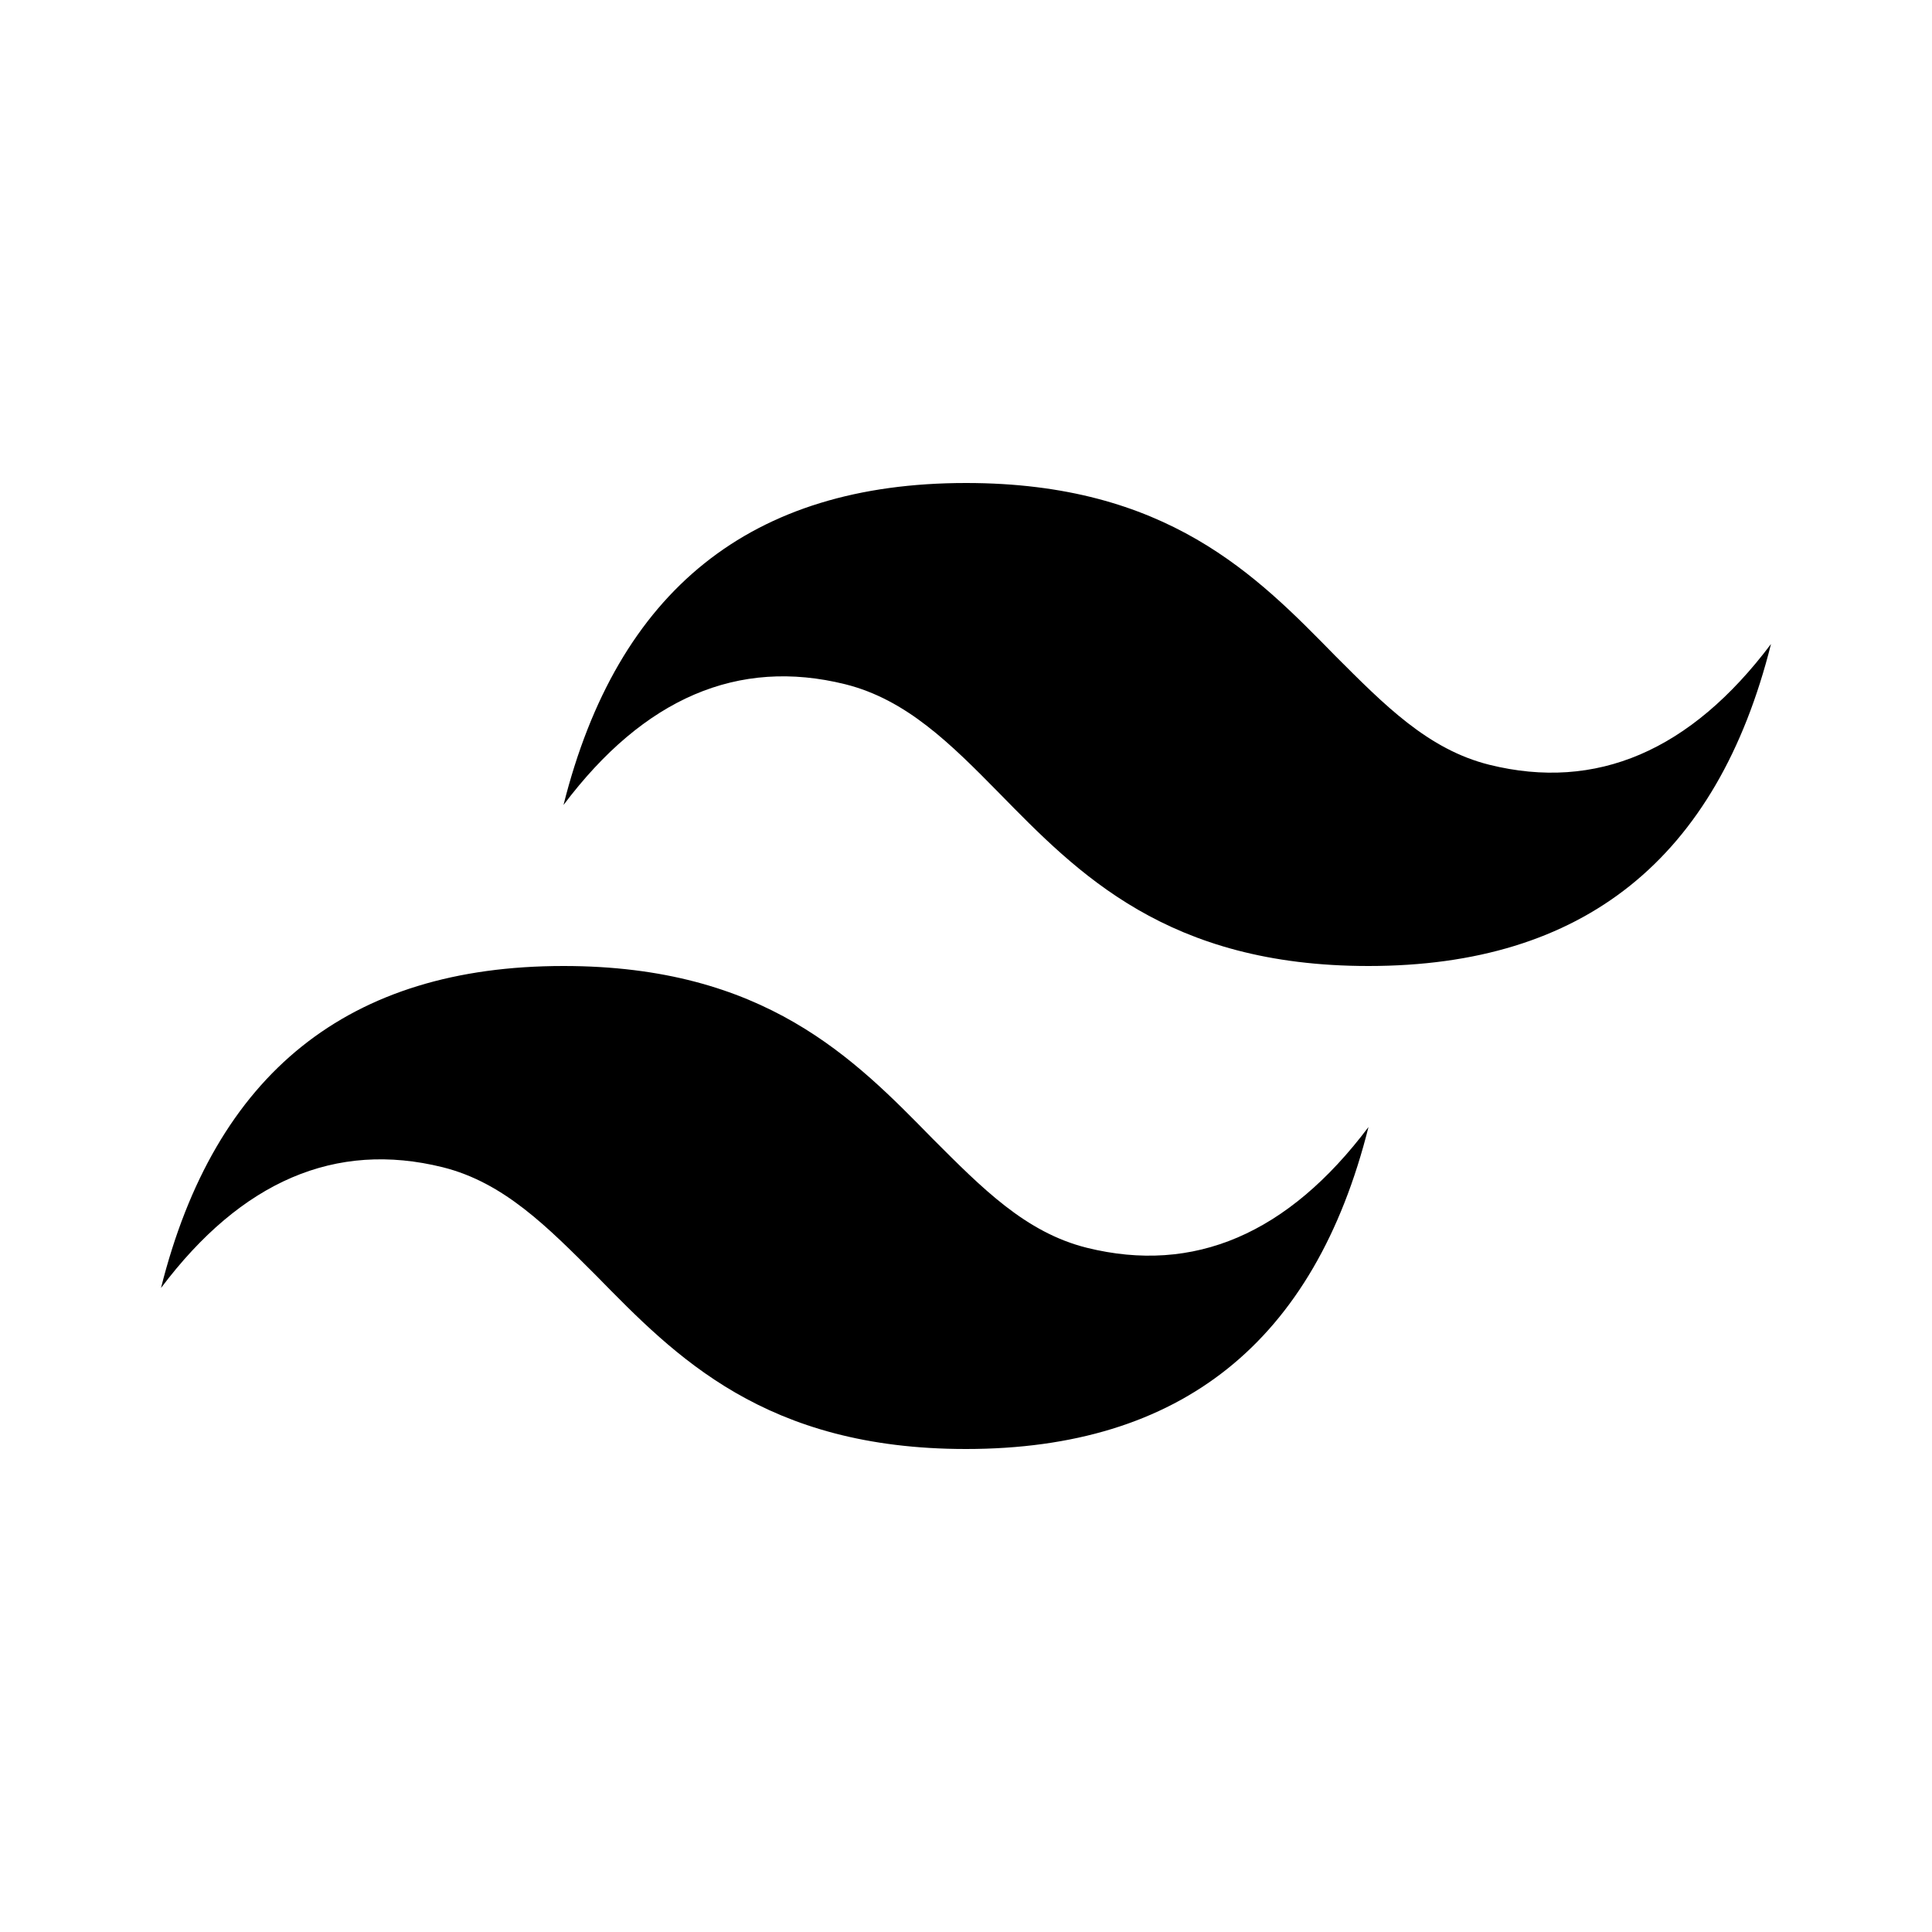
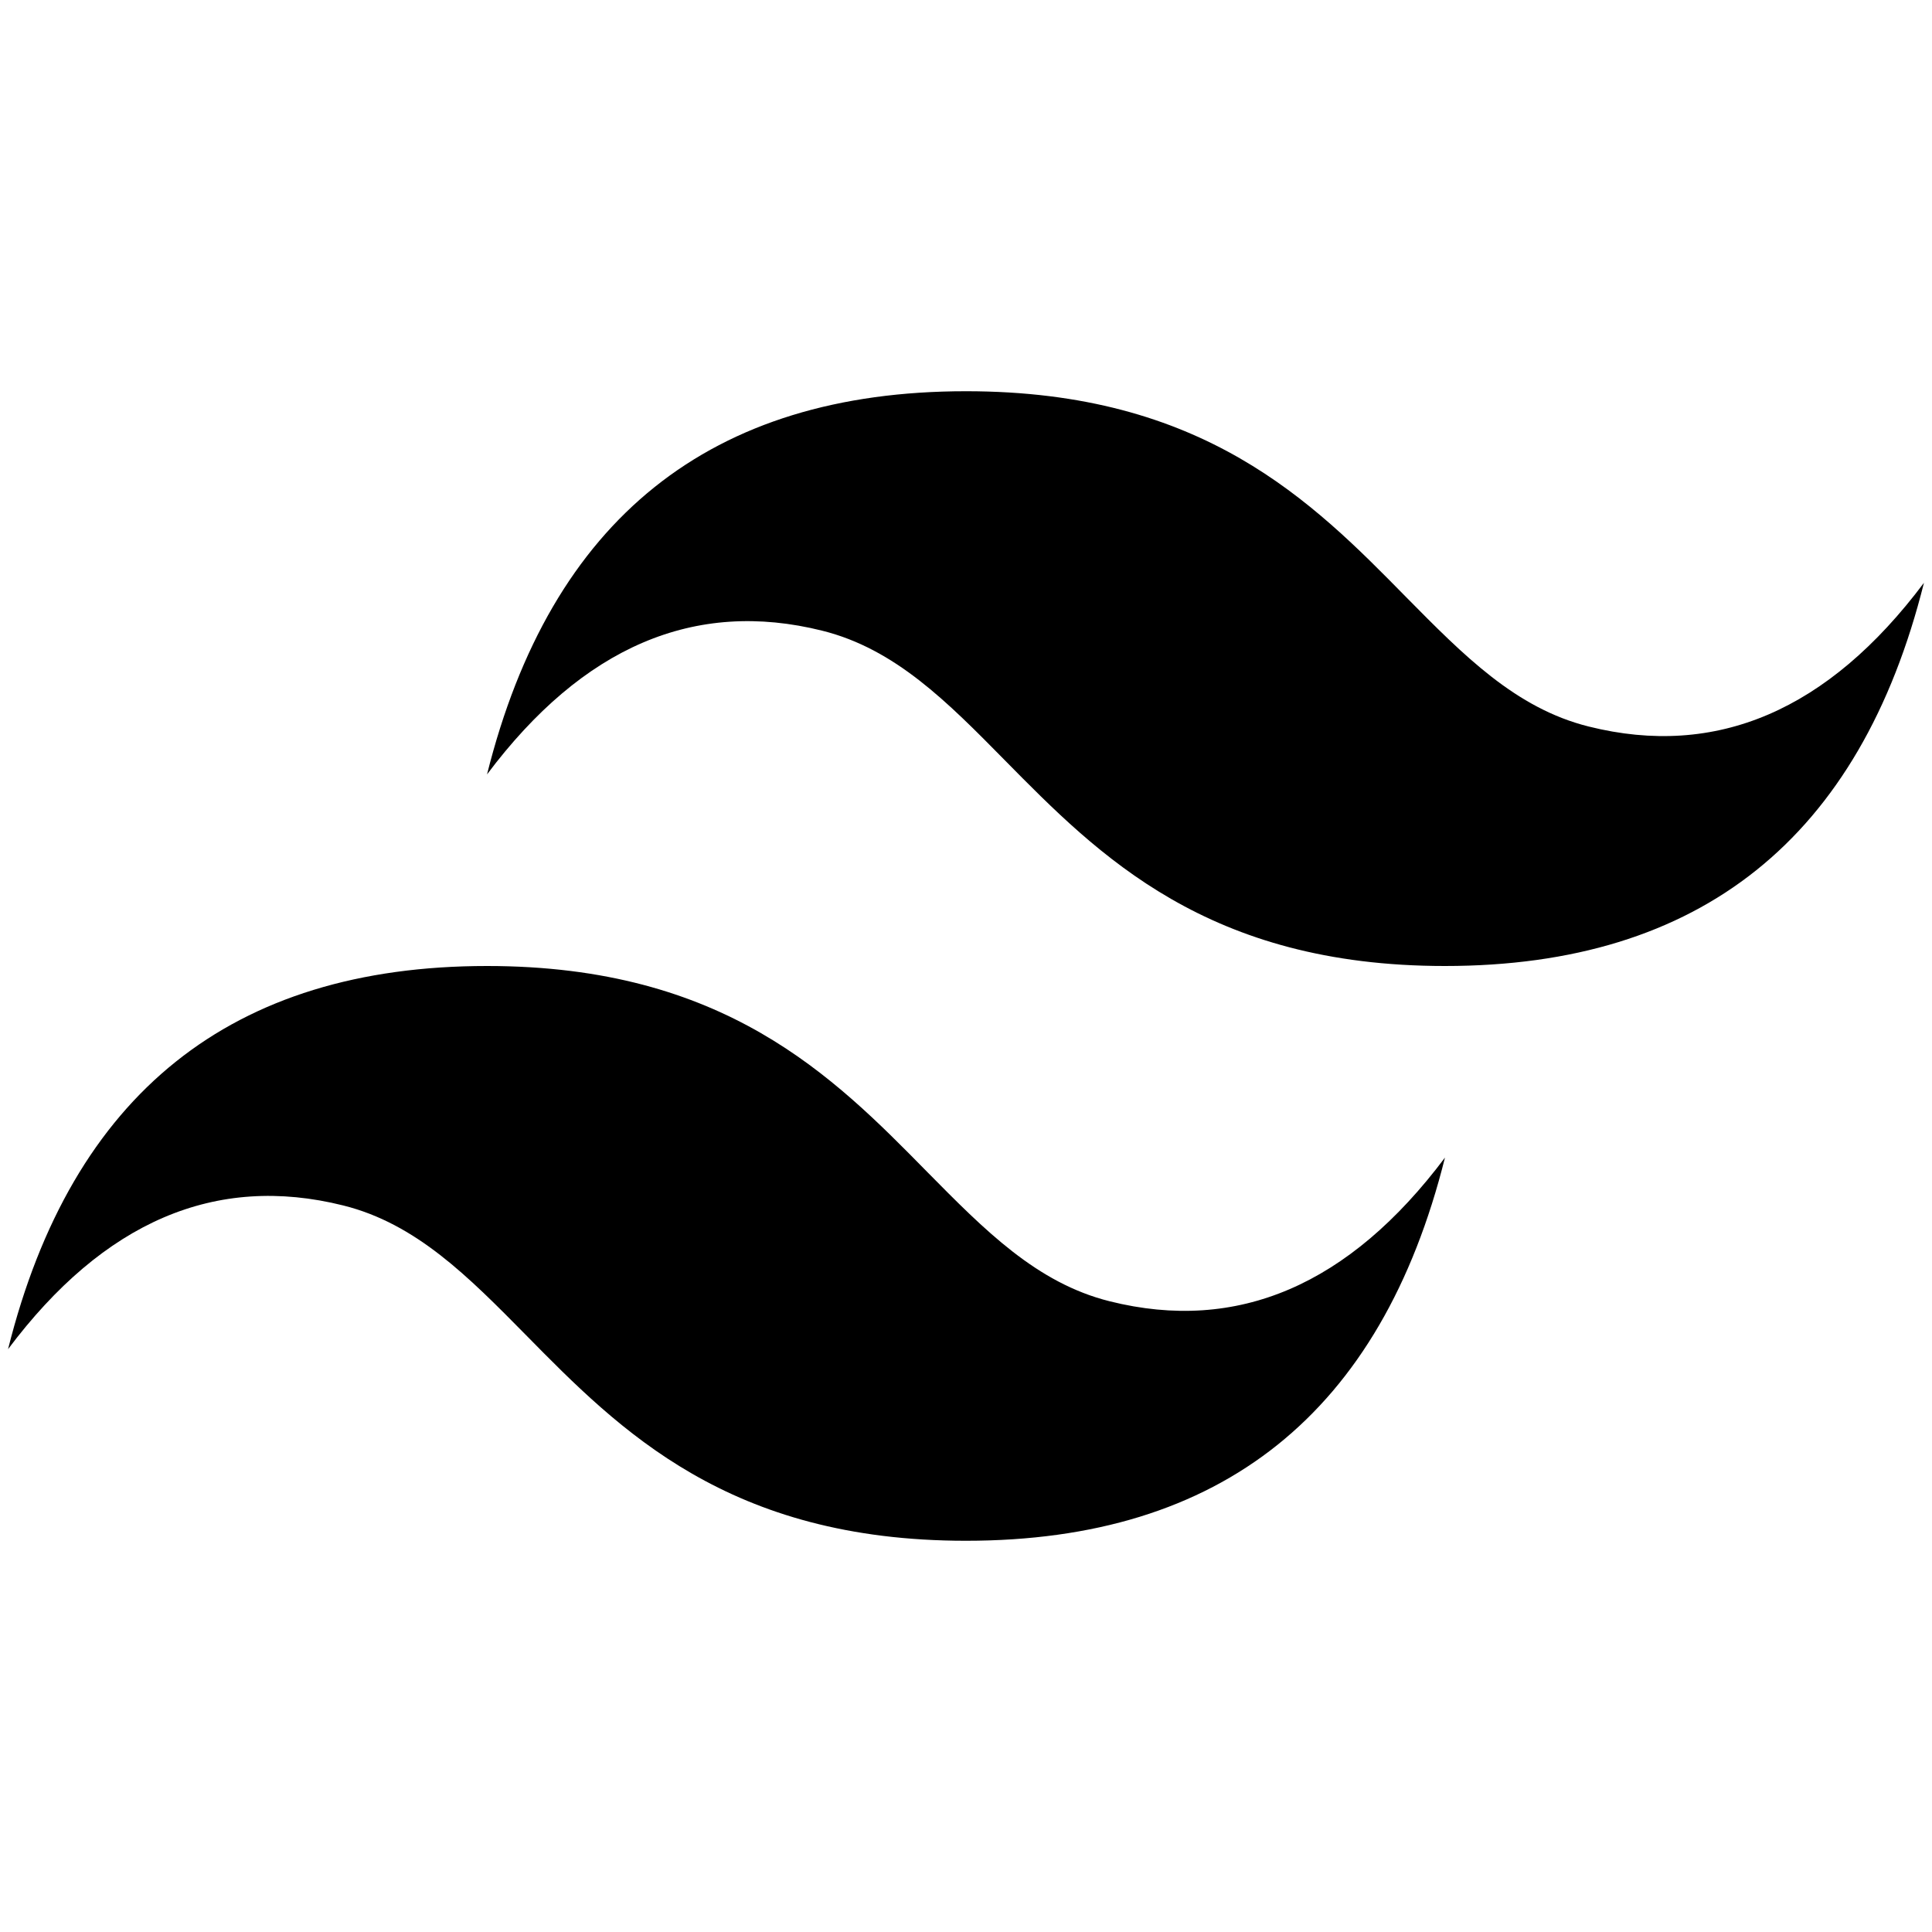
- <svg xmlns="http://www.w3.org/2000/svg" width="96" height="96" viewBox="0 0 24 24">
-   <path fill="#000" d="M12 6c-2.67 0-4.33 1.33-5 4c1-1.33 2.17-1.83 3.5-1.5c.76.19 1.31.74 1.91 1.35c.98 1 2.09 2.15 4.59 2.15c2.67 0 4.33-1.33 5-4c-1 1.33-2.17 1.83-3.5 1.5c-.76-.19-1.3-.74-1.91-1.35C15.61 7.15 14.5 6 12 6m-5 6c-2.67 0-4.33 1.33-5 4c1-1.33 2.17-1.83 3.5-1.5c.76.19 1.3.74 1.91 1.35C8.39 16.85 9.5 18 12 18c2.67 0 4.33-1.33 5-4c-1 1.33-2.17 1.83-3.5 1.5c-.76-.19-1.3-.74-1.91-1.35C10.61 13.15 9.5 12 7 12" />
+ <svg xmlns="http://www.w3.org/2000/svg" width="64" height="64" viewBox="0 0 24 24">
+   <path fill="currentColor" d="M12 4.86q-4.76 0-5.95 4.76q1.785-2.38 4.165-1.785c.905.226 1.552.883 2.268 1.61C13.651 10.63 15 12 17.95 12q4.76 0 5.95-4.76q-1.785 2.38-4.165 1.785c-.906-.226-1.552-.883-2.27-1.61C16.3 6.23 14.95 4.86 12 4.86M6.05 12Q1.29 12 .1 16.76q1.785-2.38 4.165-1.785c.905.226 1.552.883 2.269 1.61C7.7 17.77 9.05 19.14 12 19.14q4.76 0 5.95-4.76q-1.785 2.38-4.165 1.785c-.906-.226-1.552-.883-2.27-1.61C10.35 13.37 9 12 6.05 12" />
</svg>
